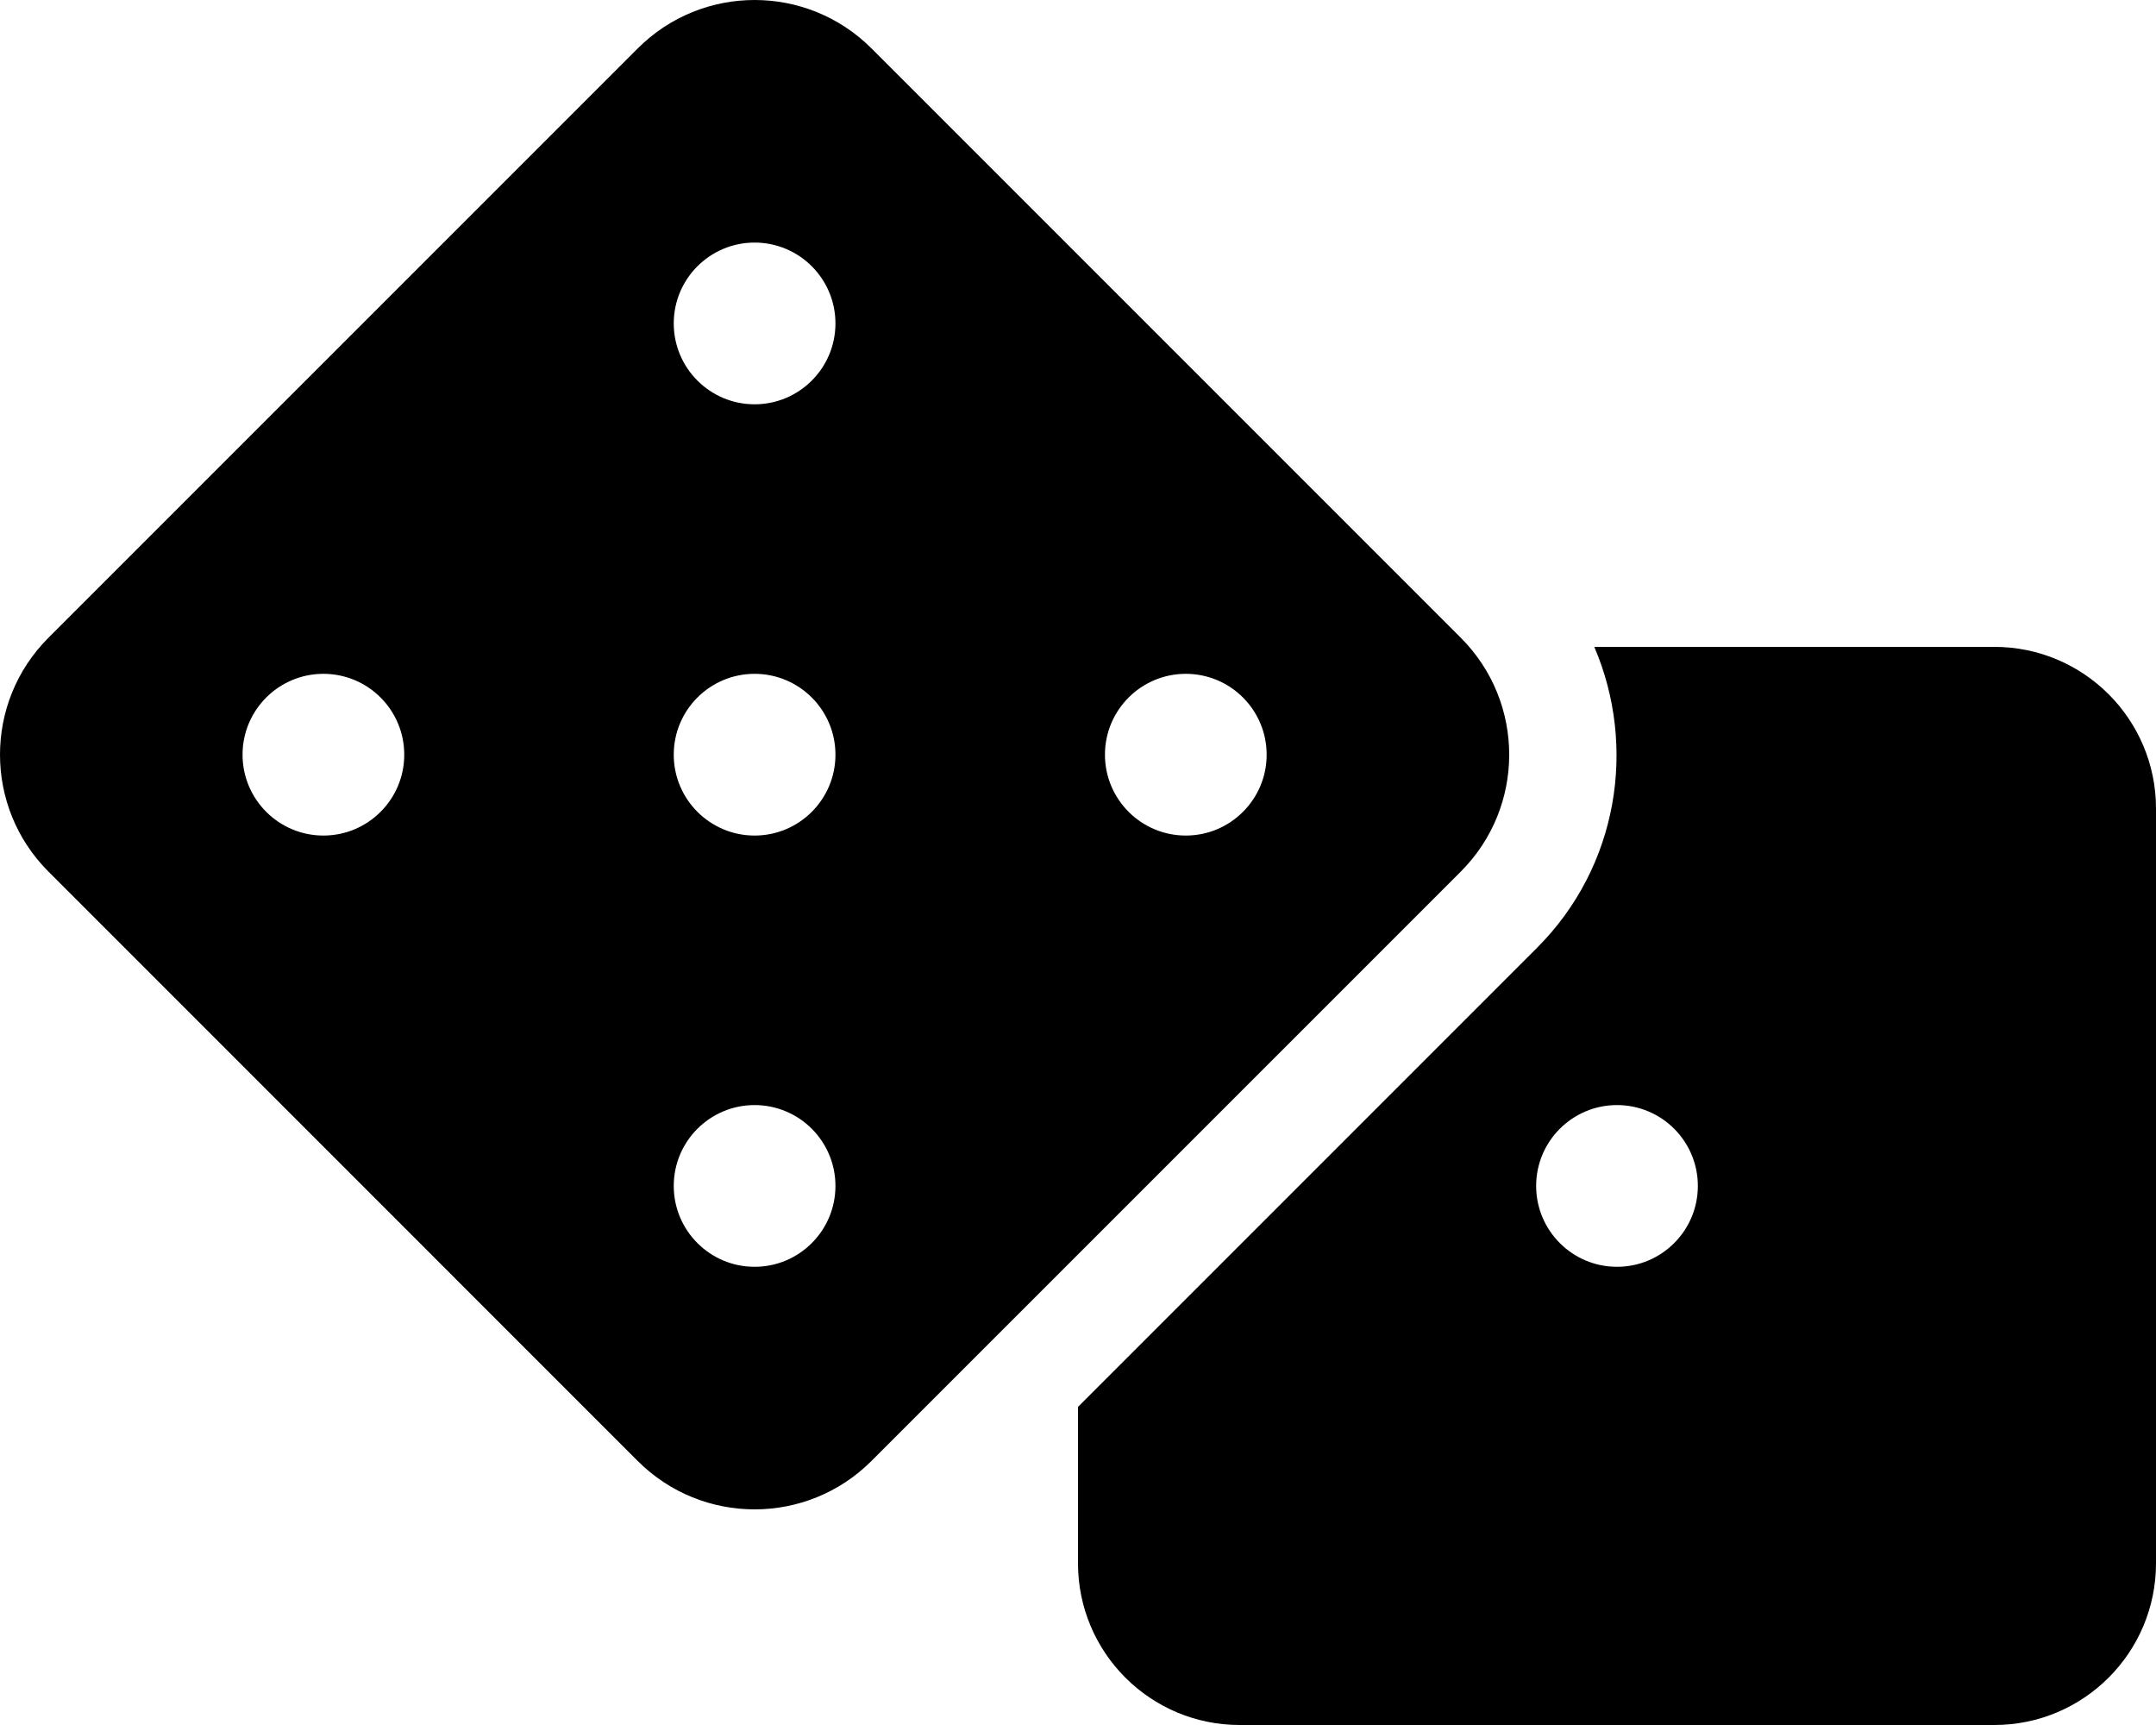
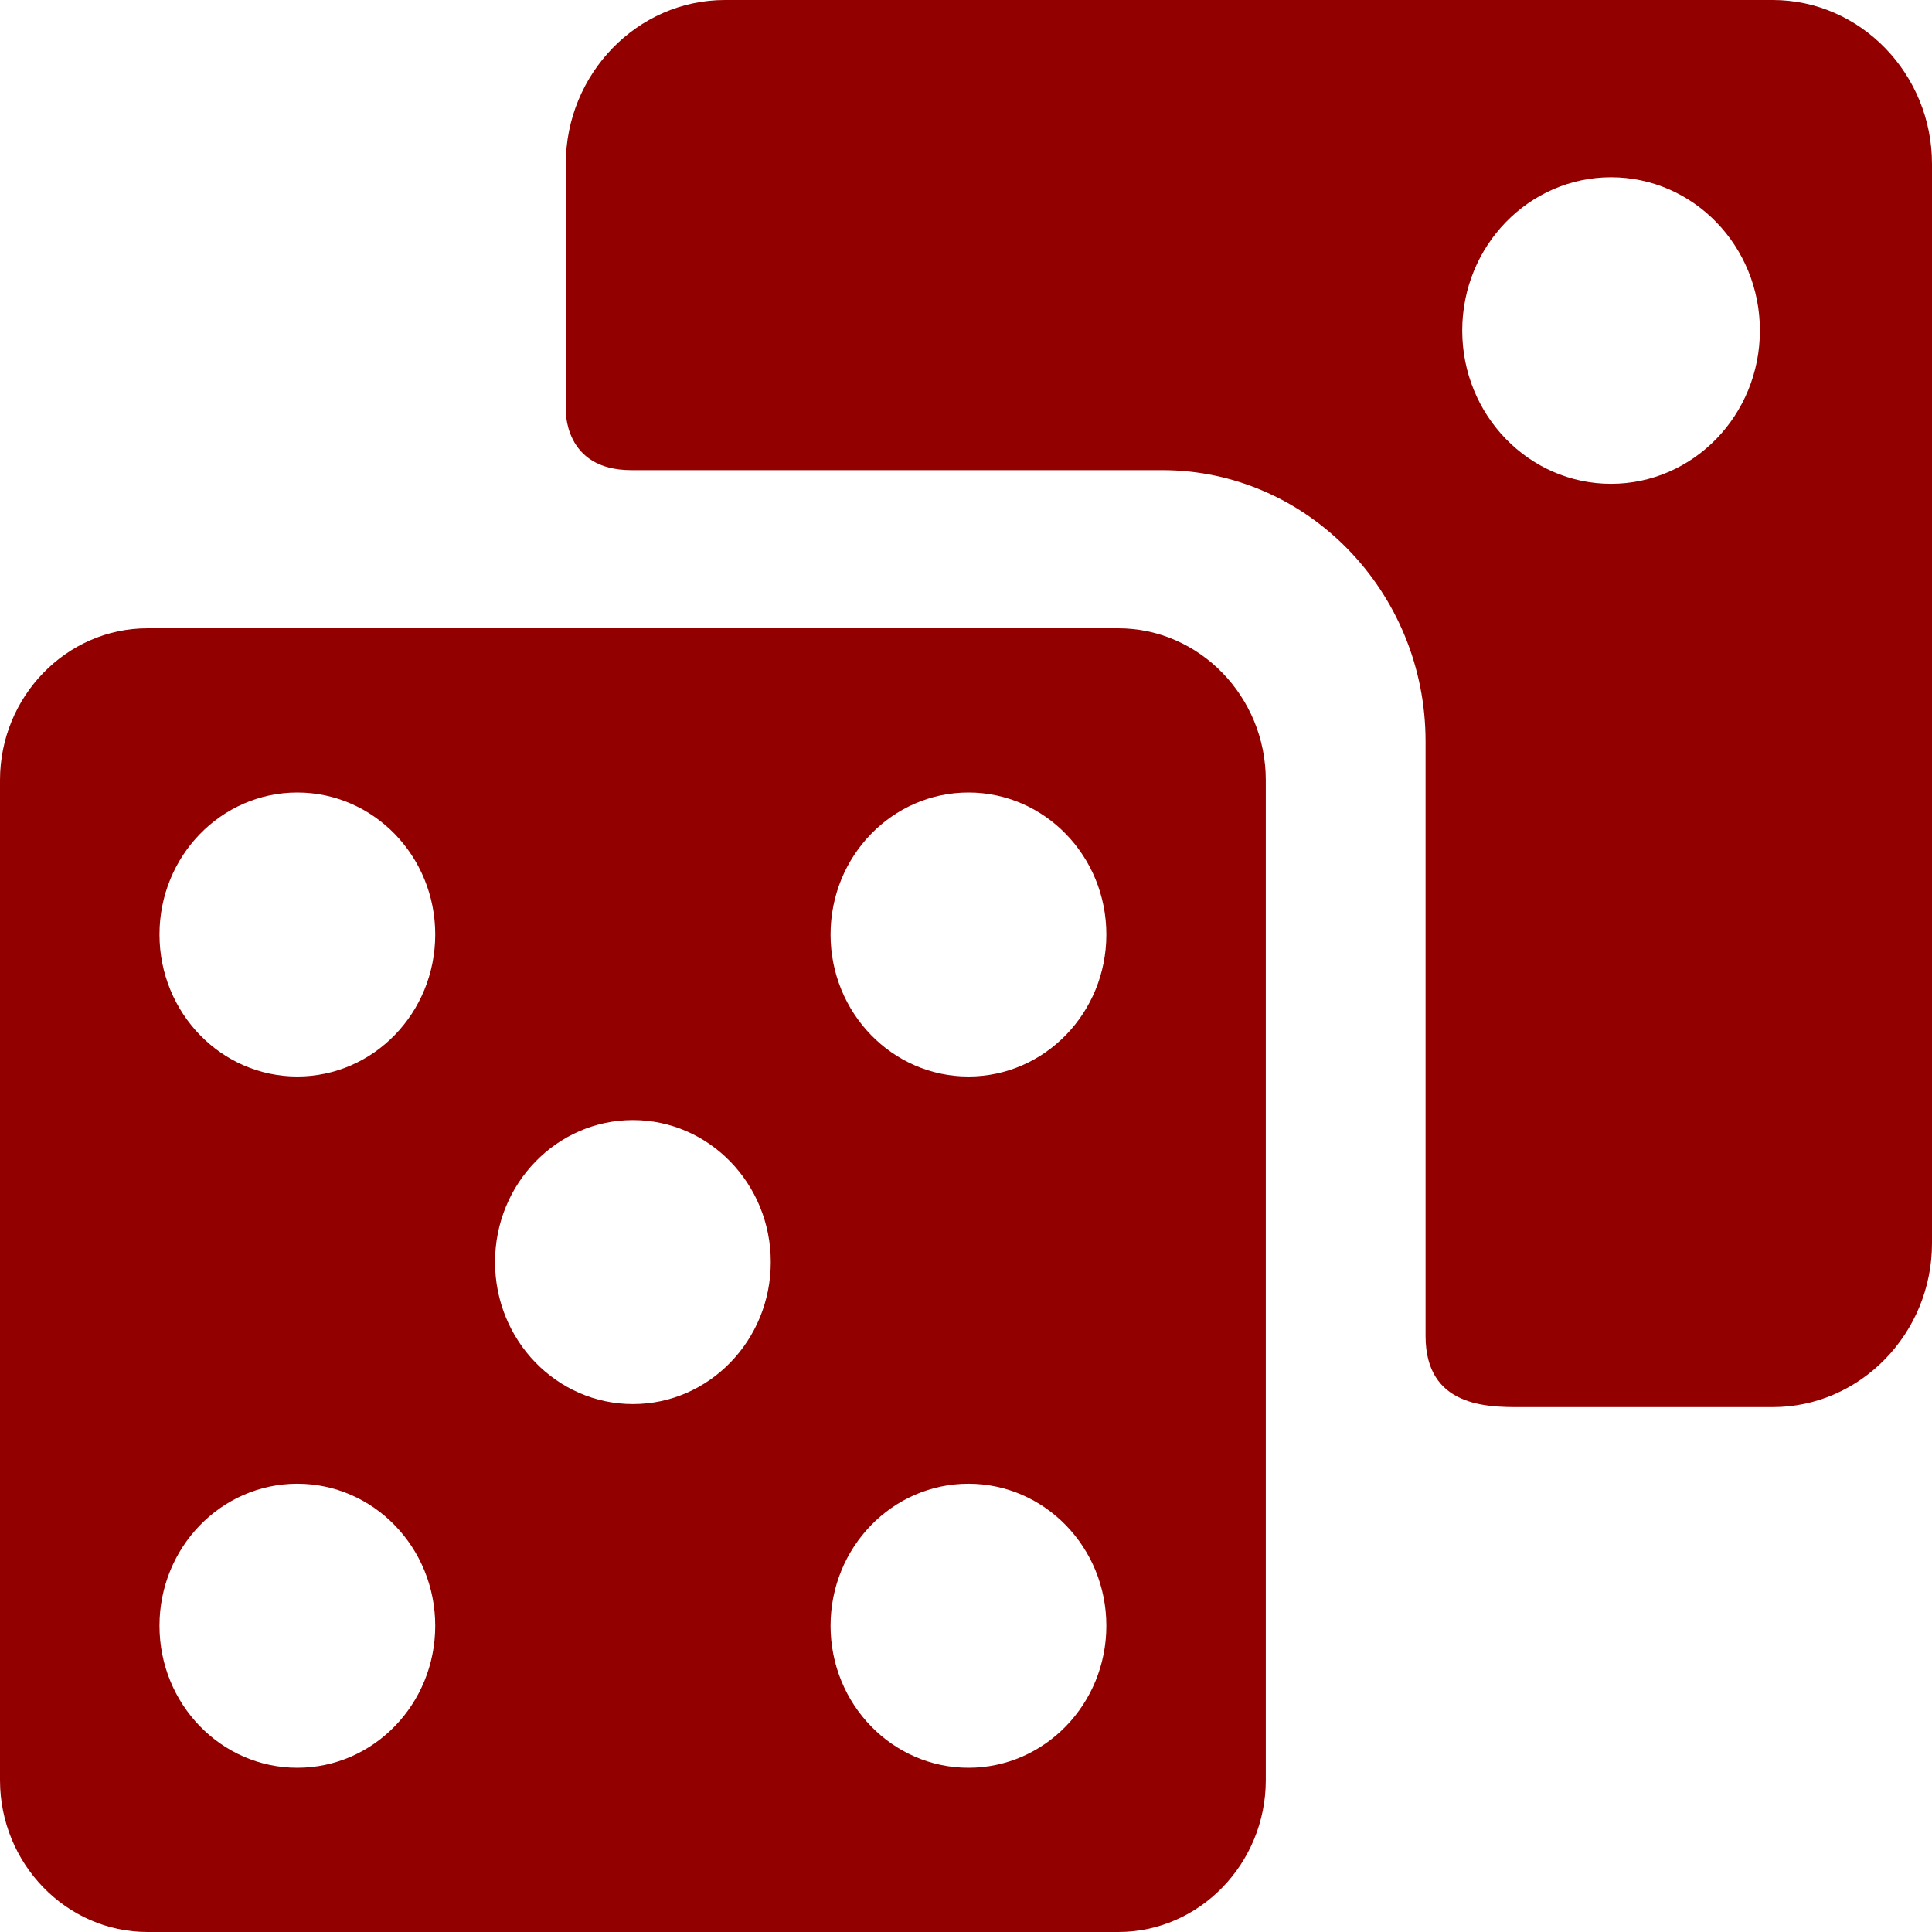
- <svg xmlns="http://www.w3.org/2000/svg" aria-hidden="true" focusable="false" data-prefix="fas" data-icon="dice" class="svg-inline--fa fa-dice fa-w-20" role="img" viewBox="0 0 640 512">
-   <path fill="currentColor" d="M592 192H473.26c12.69 29.59 7.12 65.2-17 89.32L320 417.58V464c0 26.51 21.49 48 48 48h224c26.51 0 48-21.49 48-48V240c0-26.51-21.49-48-48-48zM480 376c-13.25 0-24-10.75-24-24 0-13.26 10.75-24 24-24s24 10.74 24 24c0 13.25-10.75 24-24 24zm-46.37-186.7L258.7 14.37c-19.16-19.16-50.23-19.16-69.39 0L14.37 189.3c-19.16 19.16-19.16 50.23 0 69.39L189.3 433.63c19.16 19.16 50.23 19.16 69.39 0L433.63 258.7c19.16-19.17 19.16-50.24 0-69.4zM96 248c-13.25 0-24-10.75-24-24 0-13.26 10.75-24 24-24s24 10.74 24 24c0 13.25-10.75 24-24 24zm128 128c-13.25 0-24-10.75-24-24 0-13.26 10.75-24 24-24s24 10.74 24 24c0 13.25-10.75 24-24 24zm0-128c-13.25 0-24-10.75-24-24 0-13.26 10.75-24 24-24s24 10.74 24 24c0 13.25-10.75 24-24 24zm0-128c-13.25 0-24-10.75-24-24 0-13.26 10.75-24 24-24s24 10.74 24 24c0 13.25-10.75 24-24 24zm128 128c-13.25 0-24-10.75-24-24 0-13.26 10.75-24 24-24s24 10.74 24 24c0 13.25-10.75 24-24 24z" />
+ <svg xmlns="http://www.w3.org/2000/svg" width="40" height="40" viewBox="0 0 40 40" fill="none">
+   <path d="M23.154 13.008H3.053C1.374 13.008 0 14.423 0 16.152V36.855C0 38.585 1.374 40 3.053 40H23.154C24.833 40 26.207 38.585 26.207 36.855V16.152C26.207 14.423 24.833 13.008 23.154 13.008ZM6.156 36.6C4.579 36.6 3.302 35.283 3.302 33.66C3.302 32.036 4.579 30.719 6.156 30.719C7.733 30.719 9.011 32.036 9.011 33.66C9.011 35.283 7.733 36.6 6.156 36.6ZM6.156 22.288C4.58 22.288 3.302 20.972 3.302 19.348C3.302 17.724 4.58 16.408 6.156 16.408C7.733 16.408 9.011 17.724 9.011 19.348C9.011 20.972 7.733 22.288 6.156 22.288ZM13.104 29.07C11.527 29.07 10.249 27.753 10.249 26.13C10.249 24.506 11.527 23.19 13.104 23.19C14.68 23.19 15.958 24.506 15.958 26.13C15.958 27.753 14.68 29.07 13.104 29.07ZM20.051 36.6C18.474 36.6 17.196 35.283 17.196 33.66C17.196 32.036 18.474 30.719 20.051 30.719C21.628 30.719 22.906 32.036 22.906 33.66C22.906 35.283 21.628 36.6 20.051 36.6ZM20.051 22.288C18.474 22.288 17.196 20.972 17.196 19.348C17.196 17.724 18.474 16.408 20.051 16.408C21.628 16.408 22.906 17.724 22.906 19.348C22.906 20.972 21.628 22.288 20.051 22.288Z" fill="#930000" />
+   <path d="M36.704 0L15.009 0C13.197 0 11.714 1.527 11.714 3.394V8.469C11.714 8.469 11.656 9.734 13.068 9.734C15.696 9.734 24.063 9.734 24.063 9.734C27.069 9.734 29.515 12.254 29.515 15.35V27.662C29.515 29.133 30.8 29.133 31.471 29.133C34.062 29.133 36.704 29.133 36.704 29.133C38.517 29.133 40 27.606 40 25.739V3.394C40 1.527 38.517 -8.3828e-09 36.704 0ZM33.355 10.017C31.654 10.017 30.274 8.596 30.274 6.843C30.274 5.091 31.654 3.67 33.355 3.67C35.057 3.67 36.437 5.091 36.437 6.843C36.437 8.596 35.057 10.017 33.355 10.017Z" fill="#930000" />
</svg>
